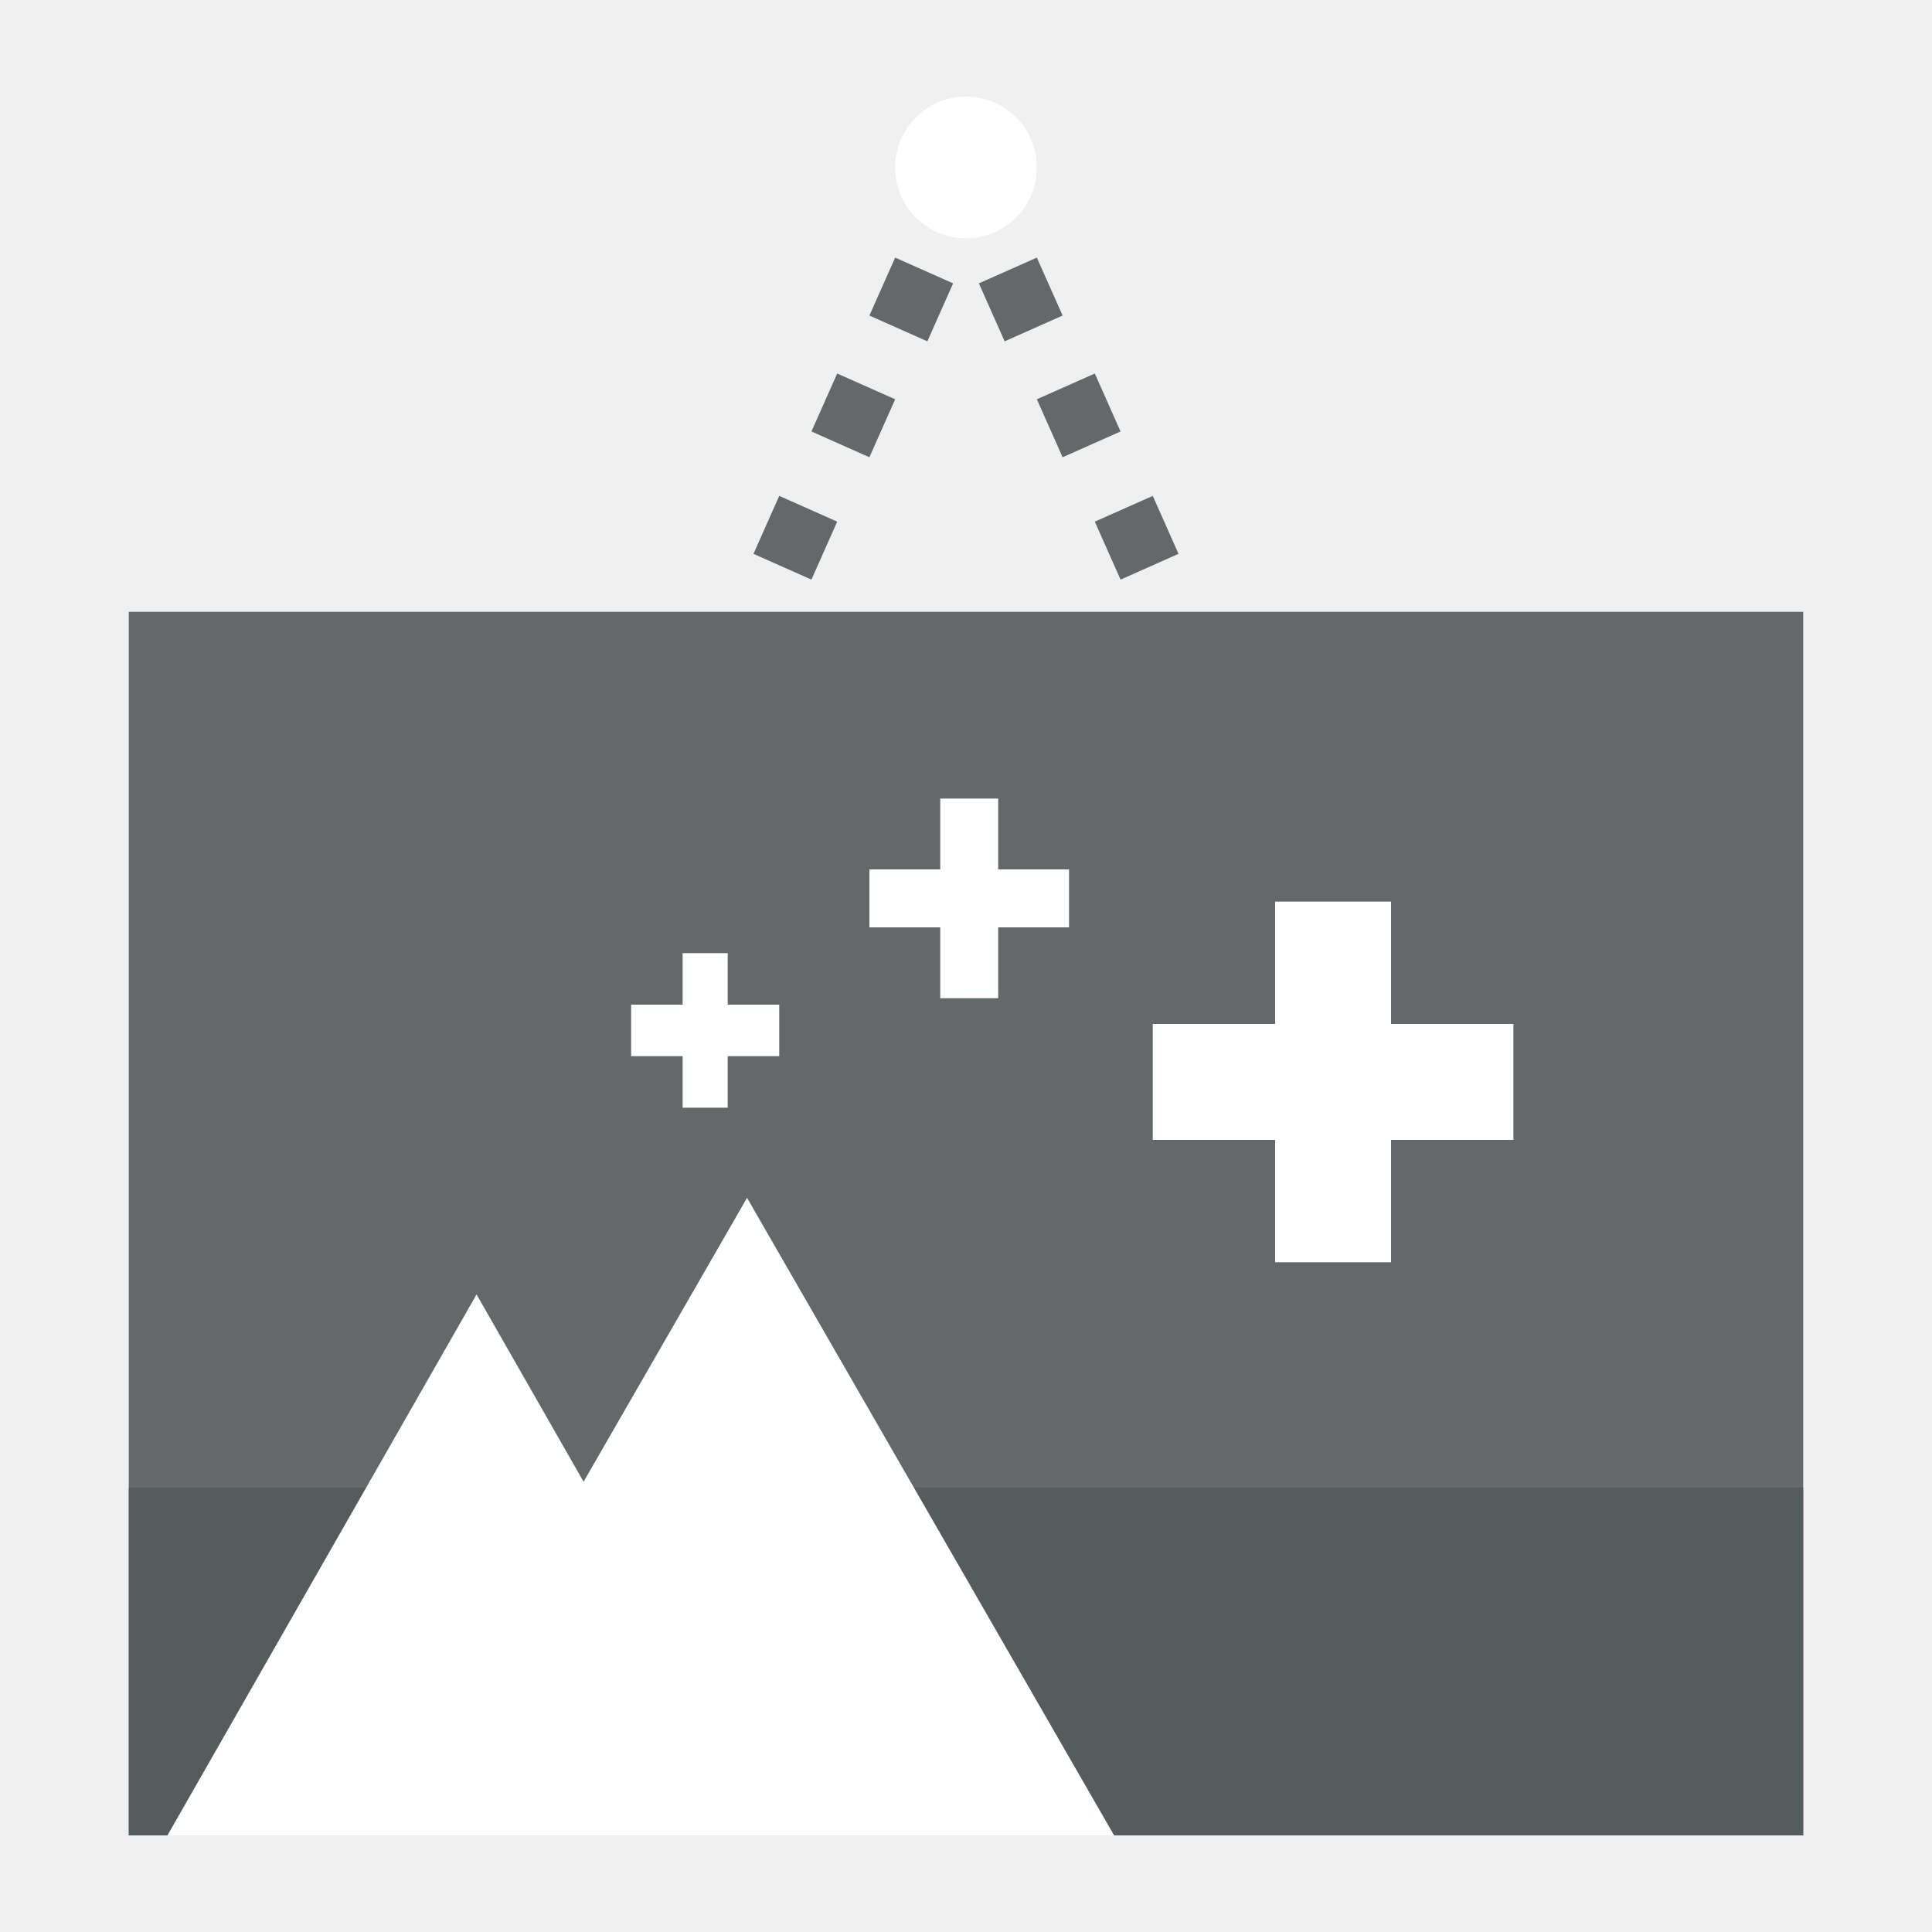
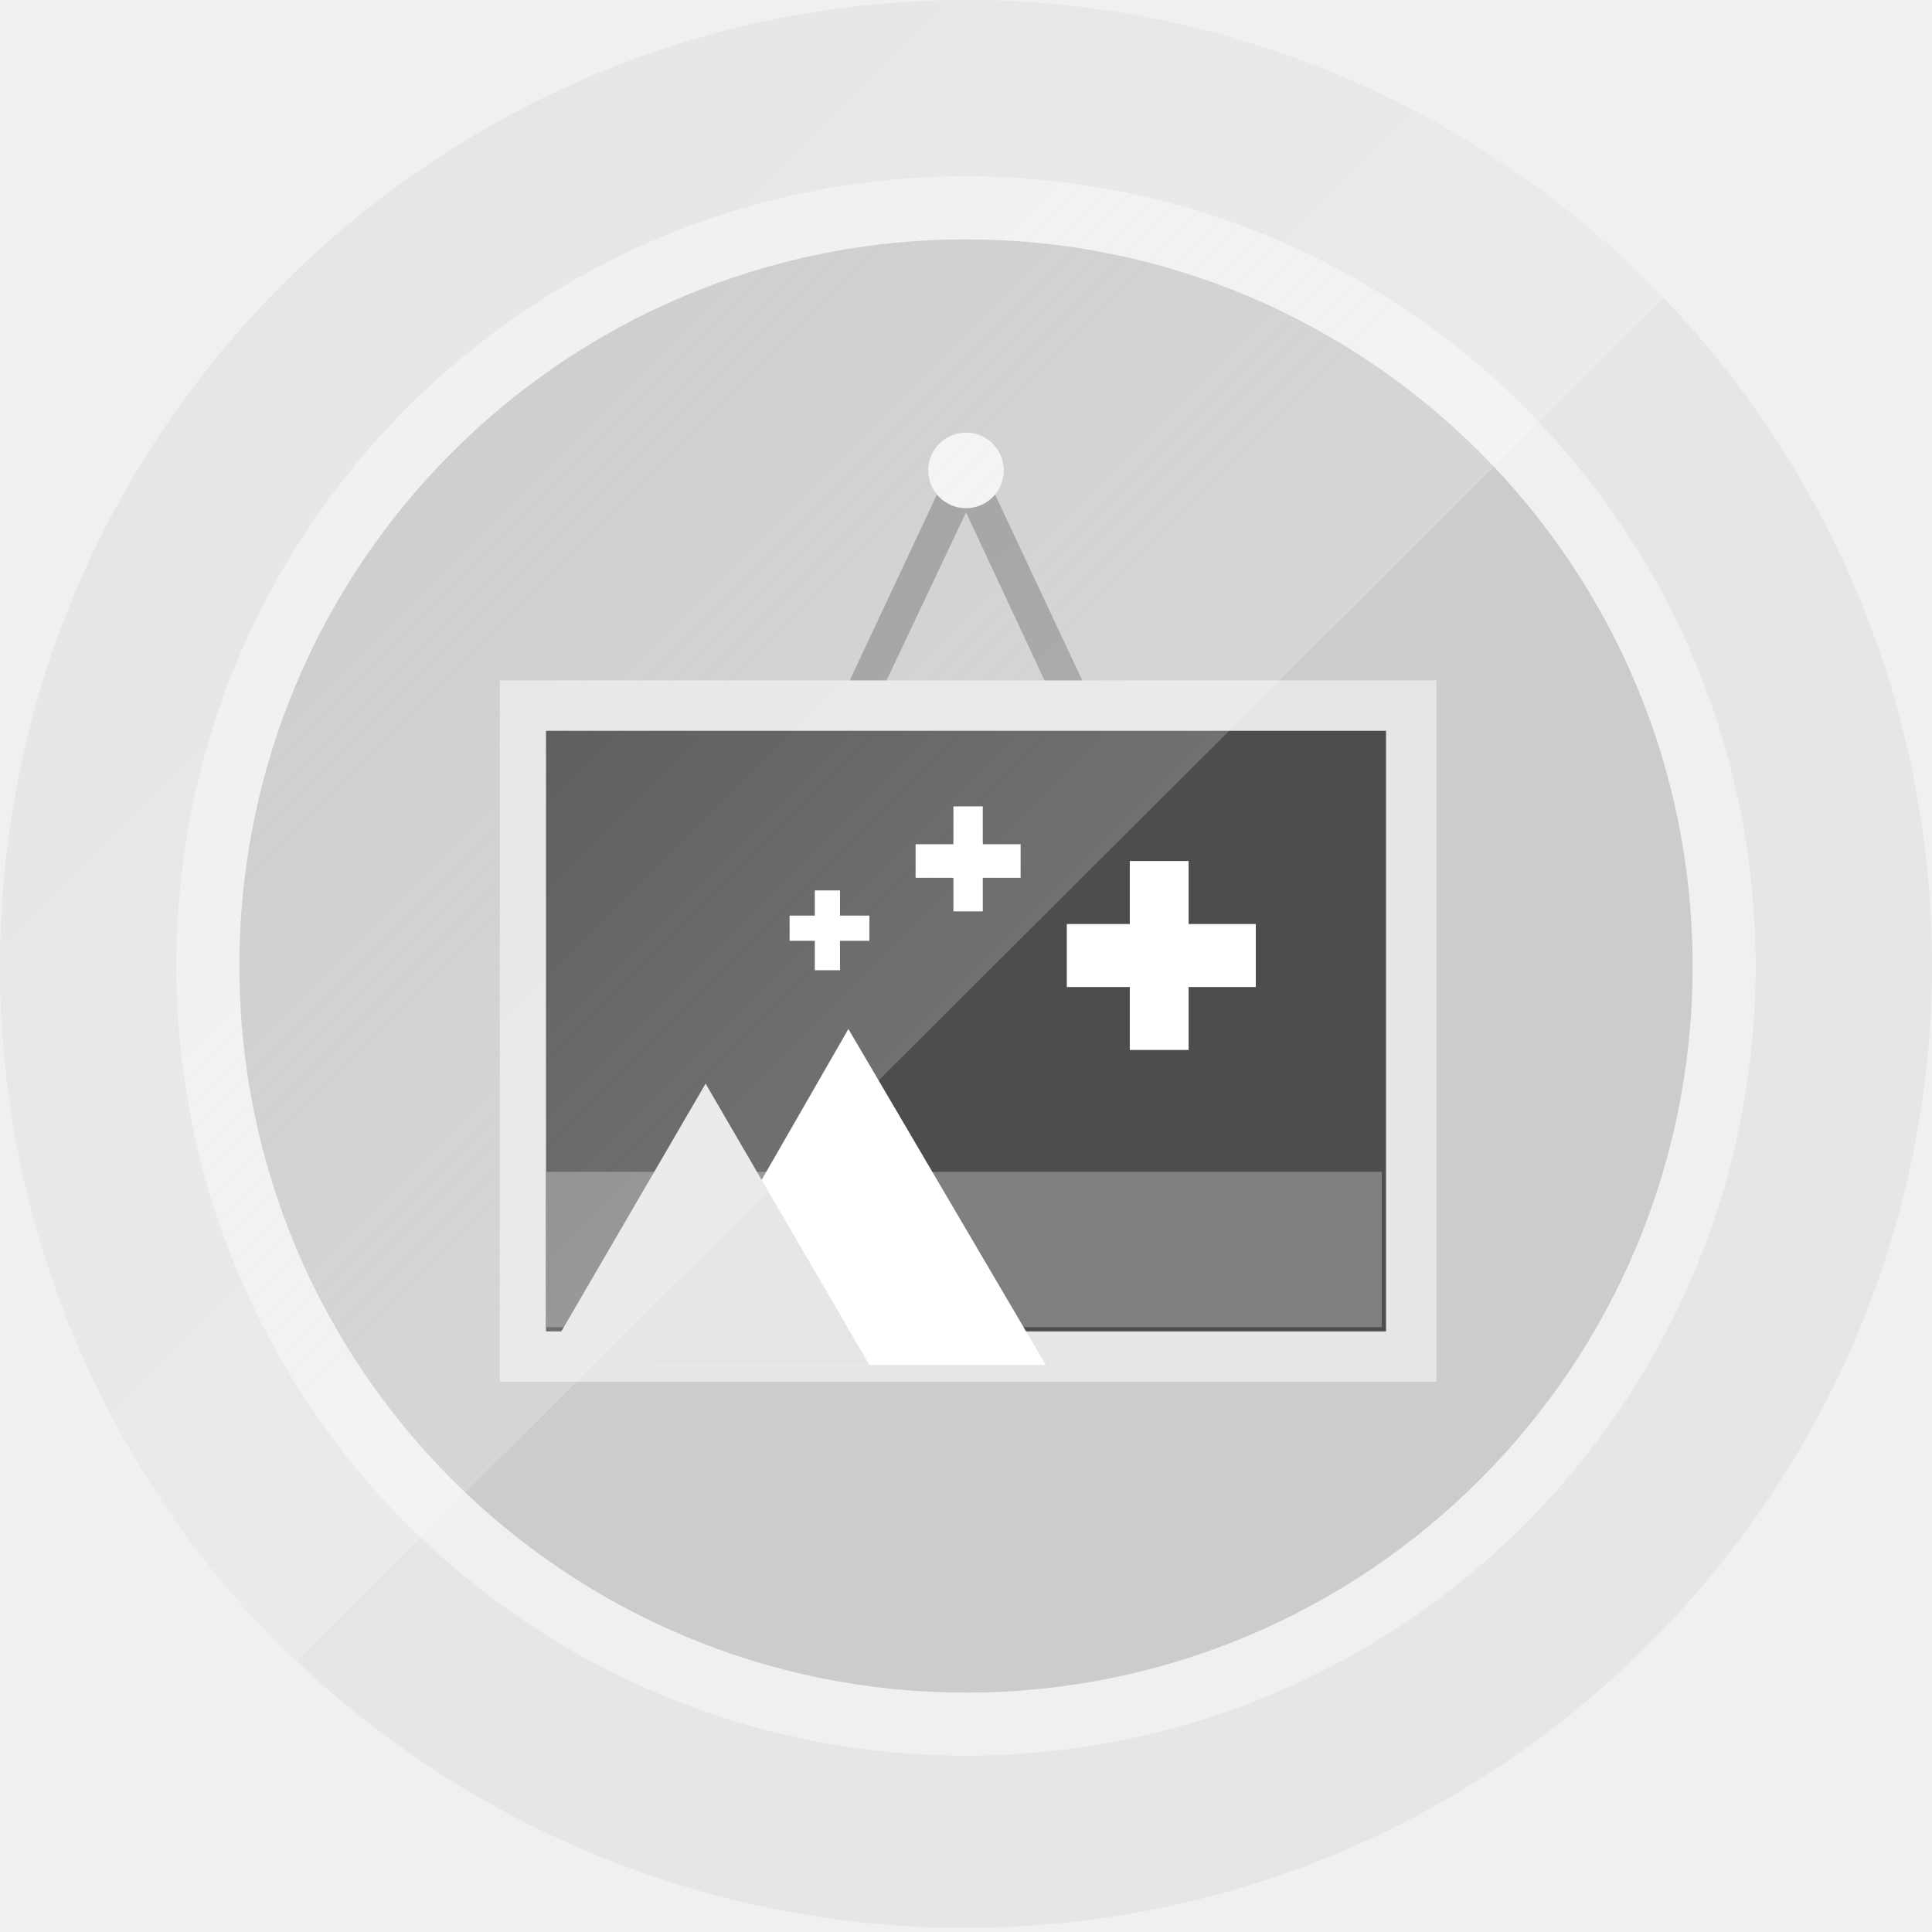
- <svg xmlns="http://www.w3.org/2000/svg" version="1.1" id="Layer_1" x="0px" y="0px" width="30px" height="30px" viewBox="0 0 30 30" enable-background="new 0 0 30 30" xml:space="preserve">
-   <g id="images_gray">
-     <g>
+ <svg xmlns="http://www.w3.org/2000/svg" xmlns:xlink="http://www.w3.org/1999/xlink" version="1.1" id="Layer_1" x="0px" y="0px" viewBox="0 0 46 46" enable-background="new 0 0 46 46" xml:space="preserve">
+   <g>
+     <defs>
+       <path id="SVGID_1_" d="M23,45.9l-0.4,0c-6.1-0.1-11.9-2.6-16.2-7C2.2,34.6-0.1,28.8,0,22.6C0.2,10.1,10.5,0,23,0l0.3,0    C36,0.2,46.2,10.6,46,23.3C45.8,35.8,35.5,45.9,23,45.9z" />
+     </defs>
+     <clipPath id="SVGID_2_">
+       <use xlink:href="#SVGID_1_" overflow="visible" />
+     </clipPath>
+     <g display="none" clip-path="url(#SVGID_2_)">
+       <circle display="inline" fill="#CCCCCC" cx="23" cy="23" r="17.3" />
+       <g display="inline">
+         <path fill="#E6E6E6" d="M23,46C10.3,46,0,35.7,0,23C0,10.3,10.3,0,23,0c12.7,0,23,10.3,23,23C46,35.7,35.7,46,23,46z M23,4.2     C12.6,4.2,4.2,12.6,4.2,23S12.6,41.8,23,41.8S41.8,33.4,41.8,23S33.4,4.2,23,4.2z" />
+       </g>
+       <g display="inline">
+         <g>
+           <path fill="#808080" d="M18.6,31.9c-0.4-0.1-0.4-1.6-0.8-1.8c-0.4-0.1-1.3,1.1-1.7,0.9c-0.4-0.2,0-1.7-0.4-1.9      c-0.3-0.2-1.6,0.8-1.9,0.5c-0.3-0.3,0.4-1.6,0.1-1.9c-0.3-0.3-1.7,0.4-1.9,0c-0.2-0.3,0.8-1.5,0.6-1.8c-0.2-0.4-1.7,0-1.9-0.4      c-0.2-0.4,1.1-1.3,1-1.7c-0.1-0.4-1.7-0.5-1.7-0.9c-0.1-0.4,1.4-0.9,1.4-1.4c0-0.4-1.5-0.9-1.5-1.3c0-0.4,1.6-0.6,1.7-1      c0.1-0.4-1.2-1.2-1.1-1.6c0.1-0.4,1.7-0.2,1.9-0.6c0.2-0.4-0.9-1.5-0.7-1.8c0.2-0.3,1.7,0.2,1.9-0.1c0.3-0.3-0.5-1.6-0.2-1.9      c0.3-0.3,1.6,0.6,1.9,0.4c0.3-0.2-0.1-1.7,0.2-1.9c0.4-0.2,1.4,1,1.8,0.8c0.4-0.2,0.3-1.7,0.7-1.8c0.4-0.1,1.1,1.3,1.5,1.2      c0.4-0.1,0.7-1.6,1.1-1.6c0.4,0,0.8,1.5,1.2,1.5c0.4,0,1-1.4,1.4-1.3c0.4,0.1,0.4,1.6,0.8,1.8c0.4,0.1,1.3-1.1,1.7-0.9      c0.4,0.2,0,1.7,0.4,1.9c0.3,0.2,1.6-0.8,1.9-0.5c0.3,0.3-0.4,1.6-0.1,1.9c0.3,0.3,1.7-0.4,1.9,0c0.2,0.3-0.8,1.5-0.6,1.8      s1.7,0,1.9,0.4c0.2,0.4-1.1,1.3-1,1.7c0.1,0.4,1.7,0.5,1.7,0.9c0.1,0.4-1.4,0.9-1.4,1.4c0,0.4,1.5,0.9,1.5,1.3      c0,0.4-1.6,0.6-1.7,1c-0.1,0.4,1.2,1.2,1.1,1.6c-0.1,0.4-1.7,0.2-1.9,0.6c-0.2,0.4,0.9,1.5,0.7,1.8c-0.2,0.3-1.7-0.2-1.9,0.1      c-0.3,0.3,0.5,1.6,0.2,1.9c-0.3,0.3-1.6-0.6-1.9-0.4c-0.3,0.2,0.1,1.7-0.2,1.9c-0.4,0.2-1.4-1-1.8-0.8c-0.4,0.2-0.3,1.7-0.7,1.8      c-0.4,0.1-1.1-1.3-1.5-1.2c-0.4,0.1-0.7,1.6-1.1,1.6c-0.4,0-0.8-1.5-1.2-1.5C19.6,30.6,19,32,18.6,31.9z" />
+           <g>
+             <path fill="#F2F2F2" d="M19.2,28.8c-4.2-0.9-6.9-4.9-6-9.1c0.9-4.1,5-6.8,9.2-5.9s6.9,4.9,6,9.1S23.4,29.7,19.2,28.8z" />
+           </g>
+         </g>
+         <rect x="19.7" y="13.6" fill="#808080" width="1.3" height="15.7" />
+         <rect x="12.2" y="21.1" fill="#808080" width="16.7" height="0.9" />
+         <circle fill="#4D4D4D" cx="20.6" cy="21.4" r="2.8" />
+       </g>
+       <g display="inline">
+         <path fill="#4D4D4D" d="M32.9,33.4c-0.4,0.2-1.1-0.8-1.5-0.7c-0.4,0.1-0.6,1.3-1,1.3c-0.4,0-0.7-1.2-1.1-1.3     c-0.4-0.1-1.1,0.9-1.5,0.8c-0.4-0.2-0.1-1.4-0.4-1.6c-0.3-0.2-1.4,0.4-1.7,0c-0.3-0.3,0.5-1.3,0.3-1.6c-0.2-0.4-1.4-0.3-1.5-0.7     c-0.1-0.4,1-0.9,1-1.3c0-0.4-1.1-0.9-1.1-1.3c0.1-0.4,1.3-0.4,1.5-0.8c0.2-0.4-0.6-1.3-0.4-1.6c0.2-0.3,1.4,0.2,1.7,0     c0.3-0.2,0-1.4,0.3-1.6c0.4-0.2,1.1,0.8,1.5,0.7c0.4-0.1,0.6-1.3,1-1.3c0.4,0,0.7,1.2,1.1,1.3c0.4,0.1,1.1-0.9,1.5-0.8     c0.4,0.2,0.1,1.4,0.4,1.6c0.3,0.2,1.4-0.4,1.7,0c0.3,0.3-0.5,1.3-0.3,1.6c0.2,0.4,1.4,0.3,1.5,0.7c0.1,0.4-1,0.9-1,1.3     c0,0.4,1.1,0.9,1.1,1.3c-0.1,0.4-1.3,0.4-1.5,0.8c-0.2,0.4,0.6,1.3,0.4,1.6c-0.2,0.3-1.4-0.2-1.7,0C32.9,32,33.2,33.2,32.9,33.4z     " />
+         <path fill="#FFFFFF" d="M31.8,31.3c-1.7,0.9-3.9,0.2-4.8-1.5c-0.9-1.7-0.2-3.8,1.5-4.7c1.7-0.9,3.9-0.2,4.8,1.5     S33.5,30.4,31.8,31.3z" />
+         <path fill="#808080" d="M31,29.8c-0.9,0.5-2,0.1-2.5-0.8c-0.5-0.9-0.1-2,0.8-2.5c0.9-0.5,2-0.1,2.5,0.8S31.9,29.3,31,29.8z" />
+       </g>
+     </g>
+     <g display="none" clip-path="url(#SVGID_2_)">
+       <circle display="inline" fill="#CCCCCC" cx="23" cy="22.7" r="17.3" />
+       <g display="inline">
+         <path fill="#E6E6E6" d="M23,46C10.3,46,0,35.7,0,23S10.3,0,23,0s23,10.3,23,23S35.7,46,23,46z M23,4.1C12.6,4.1,4.1,12.6,4.1,23     S12.6,41.9,23,41.9S41.9,33.4,41.9,23S33.4,4.1,23,4.1z" />
+       </g>
+       <g display="inline">
+         <defs>
+           <circle id="SVGID_3_" cx="23" cy="23" r="17.3" />
+         </defs>
+         <clipPath id="SVGID_4_">
+           <use xlink:href="#SVGID_3_" overflow="visible" />
+         </clipPath>
+         <g clip-path="url(#SVGID_4_)">
+           <g>
+             <g>
+               <g enable-background="new    ">
+                 <defs>
+                   <polygon id="SVGID_5_" enable-background="new    " points="22.6,22.7 40.4,29.2 23.4,36.1 5.6,29.6         " />
+                 </defs>
+                 <clipPath id="SVGID_6_">
+                   <use xlink:href="#SVGID_5_" overflow="visible" />
+                 </clipPath>
+                 <g clip-path="url(#SVGID_6_)">
+                   <g>
+                     <g>
+                       <g>
+                         <path fill="#E6E6E6" d="M21.5,35.4l-14-5.1c-1.1-0.4-1.1-1-0.1-1.4l13.3-5.4c1-0.4,2.7-0.4,3.8,0l14,5.1             c1.1,0.4,1.1,1,0.1,1.4l-13.3,5.4C24.2,35.8,22.6,35.8,21.5,35.4" />
+                       </g>
+                     </g>
+                   </g>
+                 </g>
+               </g>
+             </g>
+           </g>
+           <polygon fill="#FFFFFF" points="26.7,11.8 25.3,11.8 25.3,10.4 24,10.4 24,11.8 22.6,11.8 22.6,13.1 24,13.1 24,14.4 25.3,14.4       25.3,13.1 26.7,13.1     " />
+           <polygon fill="#FFFFFF" points="22.2,10.5 21.2,10.5 21.2,9.6 20.3,9.6 20.3,10.5 19.4,10.5 19.4,11.4 20.3,11.4 20.3,12.3       21.2,12.3 21.2,11.4 22.2,11.4     " />
+           <polygon fill="#FFFFFF" points="24,15.4 22.6,15.4 22.6,14 21.3,14 21.3,15.4 19.9,15.4 19.9,16.6 21.3,16.6 21.3,18 22.6,18       22.6,16.6 24,16.6     " />
+           <g>
+             <polygon fill="#808080" points="18.2,29.5 25.4,17 32.7,29.5      " />
+             <polygon fill="#4D4D4D" points="13.9,29.5 20.1,18.9 26.2,29.5      " />
+           </g>
+         </g>
+       </g>
+     </g>
+     <g id="math" display="none" clip-path="url(#SVGID_2_)">
+       <circle display="inline" fill="#CCCCCC" cx="23" cy="23.2" r="17.3" />
+       <g display="inline">
+         <path fill="#E6E6E6" d="M23,46C10.3,46,0,35.7,0,23S10.3,0,23,0c12.7,0,23,10.3,23,23S35.7,46,23,46z M23,4.2     C12.6,4.2,4.2,12.6,4.2,23S12.6,41.8,23,41.8S41.8,33.4,41.8,23S33.4,4.2,23,4.2z" />
+       </g>
+       <g display="inline">
+         <circle fill="#E6E6E6" cx="22.9" cy="23.4" r="10.2" />
+         <g>
+           <g>
+             <path fill="#4D4D4D" d="M20.2,13.5c0.3-1.4,1.9-2.7,3.5-2.7c0.6,0,1.1,0.3,1.1,0.9c0,0.6-0.4,1-1,1c-0.4,0-0.6-0.2-0.6-0.6       c0-0.4,0.4-0.5,0.4-0.6c0-0.1-0.1-0.2-0.2-0.2c-0.6,0-1,1.7-1.1,2.1l-2.1,8.3h2.4v1h-2.7l-2,8.2c-0.2,0.8-0.5,1.4-1,2       c-0.5,0.5-1.7,0.8-2.4,0.8c-0.6,0-1.1-0.3-1.1-0.9c0-0.6,0.4-1,1-1c0.4,0,0.6,0.2,0.6,0.6s-0.4,0.5-0.4,0.6       c0,0.1,0.1,0.2,0.2,0.2c0.6,0,1-1.7,1.1-2.1l2.1-8.3h-2.4v-1h2.7L20.2,13.5z" />
+             <path fill="#4D4D4D" d="M21.5,28.3c0-2.4,1.6-4.1,3-4.9l0.4,0.6c-1.3,0.8-2.5,2.2-2.5,4.3c0,2.1,1.2,3.5,2.5,4.3l-0.4,0.6       C23,32.4,21.5,30.7,21.5,28.3z" />
+             <path fill="#4D4D4D" d="M24.9,30.1h0.6l1.4-1.5l-1.3-1.4H25v-0.7h2v0.7h-0.6l0.9,1.1l0.9-1.1h-0.6v-0.7h2v0.7h-0.6l-1.3,1.4       l1.4,1.5h0.6v0.7h-2v-0.7h0.6l-1-1.1l-1,1.1h0.6v0.7h-2V30.1z" />
+             <path fill="#4D4D4D" d="M29.8,32.5c1.3-0.8,2.5-2.2,2.5-4.3c0-2.1-1.2-3.4-2.5-4.3l0.4-0.6c1.4,0.8,3,2.5,3,4.9       c0,2.4-1.6,4.1-3,4.9L29.8,32.5z" />
+           </g>
+         </g>
+       </g>
+     </g>
+     <g id="video" display="none" clip-path="url(#SVGID_2_)">
+       <circle display="inline" fill="#CCCCCC" cx="23" cy="23" r="17.3" />
+       <g display="inline">
+         <path fill="#E6E6E6" d="M23,46C10.3,46,0,35.7,0,23C0,10.3,10.3,0,23,0c12.7,0,23,10.3,23,23C46,35.7,35.7,46,23,46z M23,4.2     C12.6,4.2,4.2,12.6,4.2,23c0,10.4,8.4,18.8,18.8,18.8S41.8,33.4,41.8,23C41.8,12.6,33.4,4.2,23,4.2z" />
+       </g>
+       <g display="inline">
+         <path fill="#4D4D4D" d="M31,32.4H16c-0.9,0-1.6-0.7-1.6-1.6v-11h18.1v11C32.6,31.6,31.9,32.4,31,32.4z" />
+         <polygon fill="#FFFFFF" points="31,12.2 13.5,15.7 14.4,19.4 31.9,16    " />
+         <g>
+           <polygon fill="#4D4D4D" points="14,15.5 13.6,16.1 14,17.7 16,15.2     " />
+           <polygon fill="#4D4D4D" points="17.9,14.8 14.4,19.3 14.4,19.5 16.1,19.2 19.9,14.4     " />
+           <polygon fill="#4D4D4D" points="22,14 18.1,18.8 20.1,18.4 24,13.6     " />
+           <polygon fill="#4D4D4D" points="25.8,13.2 22,18 24,17.6 27.8,12.8     " />
+           <polygon fill="#4D4D4D" points="31,12.2 29.7,12.4 25.9,17.2 27.9,16.8 31.1,12.7     " />
+           <polygon fill="#4D4D4D" points="31.5,14.3 29.9,16.4 31.8,16 31.9,15.9     " />
+         </g>
+         <g>
+           <ellipse fill="#999999" cx="23.5" cy="26.2" rx="3.5" ry="3.3" />
+           <path fill="#FFFFFF" d="M25.3,26.5l-2.7,1.4c-0.2,0.1-0.5,0-0.5-0.3v-2.8c0-0.2,0.3-0.4,0.5-0.3l2.7,1.4      C25.5,26.1,25.5,26.4,25.3,26.5z" />
+         </g>
+       </g>
+     </g>
+     <g id="_x32_D" display="none" clip-path="url(#SVGID_2_)">
+       <circle display="inline" fill="#CCCCCC" cx="23" cy="23" r="17.3" />
+       <g display="inline">
+         <path fill="#E6E6E6" d="M23,46C10.3,46,0,35.7,0,23C0,10.3,10.3,0,23,0c12.7,0,23,10.3,23,23C46,35.7,35.7,46,23,46z M23,4.2     C12.6,4.2,4.2,12.6,4.2,23S12.6,41.8,23,41.8S41.8,33.4,41.8,23S33.4,4.2,23,4.2z" />
+       </g>
+       <g display="inline">
+         <g>
+           <rect x="13.9" y="14.9" fill="#FFFFFF" width="11.4" height="11.4" />
+         </g>
+         <g>
+           <circle fill="#808080" cx="29.2" cy="22.7" r="5.8" />
+           <path fill="#E6E6E6" d="M29.2,29c-3.5,0-6.3-2.8-6.3-6.3s2.8-6.3,6.3-6.3s6.3,2.8,6.3,6.3S32.7,29,29.2,29z M29.2,17.5      c-2.9,0-5.3,2.4-5.3,5.3s2.4,5.3,5.3,5.3s5.3-2.4,5.3-5.3S32.1,17.5,29.2,17.5z" />
+         </g>
+         <g>
+           <polygon fill="#4D4D4D" points="15.8,31.7 22.4,20.4 28.9,31.7     " />
+           <path fill="#E6E6E6" d="M29.8,32.2H14.9l7.4-12.9L29.8,32.2z M16.8,31.2H28l-5.6-9.7L16.8,31.2z" />
+         </g>
+       </g>
+     </g>
+     <g id="platform" display="none" clip-path="url(#SVGID_2_)">
+       <circle display="inline" fill="#CCCCCC" cx="23" cy="23" r="17.3" />
+       <g display="inline">
+         <path fill="#E6E6E6" d="M23,46C10.3,46,0,35.7,0,23C0,10.3,10.3,0,23,0c12.7,0,23,10.3,23,23C46,35.7,35.7,46,23,46z M23,4.2     C12.6,4.2,4.2,12.6,4.2,23c0,10.4,8.4,18.8,18.8,18.8S41.8,33.4,41.8,23C41.8,12.6,33.4,4.2,23,4.2z" />
+       </g>
+       <g display="inline">
+         <path fill="#808080" d="M28.4,23.6H14.3c-0.3,0-0.6-0.3-0.6-0.6V13c0-0.3,0.3-0.6,0.6-0.6h14.1c0.3,0,0.6,0.3,0.6,0.6v10     C29,23.3,28.7,23.6,28.4,23.6z" />
+         <rect x="14.8" y="13.8" fill="#4D4D4D" width="13.1" height="8.4" />
+         <path fill="#4D4D4D" d="M31.5,28.1H11.4c-0.2,0-0.4-0.2-0.4-0.4v-0.7h20.4c0.1,0,0.2,0.1,0.2,0.2v0.6     C31.7,28,31.6,28.1,31.5,28.1z" />
+         <polygon fill="#808080" points="31.6,27 11.1,27 13.7,23.5 29,23.5    " />
+         <rect x="13.8" y="23.1" fill="#4D4D4D" width="15.2" height="0.4" />
+         <g>
+           <polygon fill="#FFFFFF" points="19.6,20.2 22.1,15.9 24.6,20.2     " />
+           <polygon fill="#FFFFFF" points="18.1,20.2 20.2,16.5 22.4,20.2     " />
+         </g>
+         <g>
+           <g>
+             <path fill="#808080" d="M23.9,30.3V20.2c0-0.9,0.8-1.7,1.7-1.7h6.1c0.9,0,1.7,0.8,1.7,1.7v10.2c0,0.9-0.8,1.7-1.7,1.7h-6.1       C24.7,32,23.9,31.3,23.9,30.3z" />
+             <path fill="#E6E6E6" d="M24.7,28.2v-7.4c0-0.9,0.7-1.6,1.6-1.6h4.5c0.9,0,1.6,0.7,1.6,1.6v7.4c0,0.9-0.7,1.6-1.6,1.6h-4.5       C25.4,29.8,24.7,29.1,24.7,28.2z" />
+             <rect x="28.1" y="30.5" fill="#FFFFFF" width="1.1" height="1" />
+           </g>
+           <g>
+             <polygon fill="#4D4D4D" points="27.4,25.6 29.1,22.7 30.8,25.6      " />
+             <polygon fill="#4D4D4D" points="26.4,25.6 27.9,23.1 29.3,25.6      " />
+           </g>
+         </g>
+       </g>
+     </g>
+     <g id="images" clip-path="url(#SVGID_2_)">
+       <circle fill="#CCCCCC" cx="23" cy="23" r="17.3" />
      <g>
        <g>
-           <polygon fill="#646868" points="4.1,27.5 2.8,27.5 3.3,26.4 3.7,26.5 4.1,26.5 4.1,26.7 4.2,26.8 4.1,27.2     " />
+           <path fill="#999999" d="M32.9,31.4H13.1L23,10.3L32.9,31.4z M14.3,30.6h17.3L23,12.2L14.3,30.6z" />
        </g>
        <g>
-           <path fill="#646868" d="M4.7,25.9l-0.9-0.4l0.4-0.9L5.1,25L4.7,25.9z M5.6,24l-0.9-0.4l0.4-0.9L6,23.1L5.6,24z M6.4,22.1      l-0.9-0.4L6,20.8l0.9,0.4L6.4,22.1z M7.3,20.2l-0.9-0.4l0.4-0.9l0.9,0.4L7.3,20.2z M8.2,18.4L7.3,18l0.4-1l0.9,0.4L8.2,18.4z       M9.1,16.5l-0.9-0.4l0.4-0.9l0.9,0.4L9.1,16.5z M10,14.6l-1-0.4l0.4-0.9l0.9,0.4L10,14.6z M10.8,12.8l-0.9-0.4l0.4-0.9l0.9,0.4      L10.8,12.8z M11.7,10.9l-0.9-0.4l0.4-0.9l0.9,0.4L11.7,10.9z M12.6,9l-0.9-0.4l0.4-0.9L13,8.1L12.6,9z M13.5,7.1l-0.9-0.4      L13,5.8l0.9,0.4L13.5,7.1z M14.4,5.3l-0.9-0.4L13.9,4l0.9,0.4L14.4,5.3z" />
+           <rect x="12.4" y="16.8" fill="#4D4D4D" width="21.1" height="15.4" />
+           <path fill="#E6E6E6" d="M34.1,32.9H11.9V16.2h22.3V32.9z M13,31.7H33V17.4H13V31.7z" />
        </g>
+         <circle fill="#F2F2F2" cx="23" cy="11.2" r="0.9" />
+         <rect x="13" y="27.9" fill="#808080" width="19.9" height="3.7" />
+         <polygon fill="#FFFFFF" points="29.9,22 28.3,22 28.3,20.5 26.9,20.5 26.9,22 25.4,22 25.4,23.5 26.9,23.5 26.9,25 28.3,25      28.3,23.5 29.9,23.5    " />
+         <polygon fill="#FFFFFF" points="24.3,20.1 23.4,20.1 23.4,19.2 22.7,19.2 22.7,20.1 21.8,20.1 21.8,20.9 22.7,20.9 22.7,21.7      23.4,21.7 23.4,20.9 24.3,20.9    " />
+         <polygon fill="#FFFFFF" points="20.7,21.8 20,21.8 20,21.2 19.4,21.2 19.4,21.8 18.8,21.8 18.8,22.4 19.4,22.4 19.4,23.1      20,23.1 20,22.4 20.7,22.4    " />
        <g>
-           <polygon fill="#646868" points="15.2,3.4 15,3.3 14.8,3.4 14.6,3.1 14.3,3 15,1.6 15.7,3 15.4,3.1     " />
-         </g>
-         <g>
-           <path fill="#646868" d="M25.3,25.9L24.9,25l0.9-0.4l0.4,0.9L25.3,25.9z M24.5,24L24,23.1l0.9-0.4l0.4,0.9L24.5,24z M23.6,22.1      l-0.4-0.9l0.9-0.4l0.4,0.9L23.6,22.1z M22.7,20.2l-0.4-0.9l0.9-0.4l0.4,0.9L22.7,20.2z M21.8,18.4l-0.4-0.9l0.9-0.4l0.4,0.9      L21.8,18.4z M20.9,16.5l-0.4-0.9l0.9-0.4l0.4,0.9L20.9,16.5z M20,14.6l-0.4-0.9l0.9-0.4l0.4,0.9L20,14.6z M19.2,12.8l-0.4-0.9      l0.9-0.4l0.4,0.9L19.2,12.8z M18.3,10.9L17.9,10l0.9-0.4l0.4,0.9L18.3,10.9z M17.4,9L17,8.1l0.9-0.4l0.4,0.9L17.4,9z M16.5,7.1      l-0.4-0.9L17,5.8l0.4,0.9L16.5,7.1z M15.6,5.3l-0.4-0.9L16.1,4l0.4,0.9L15.6,5.3z" />
-         </g>
-         <g>
-           <polygon fill="#646868" points="27.2,27.5 25.9,27.5 25.9,27.2 25.8,26.8 25.9,26.7 25.9,26.5 26.3,26.5 26.7,26.4     " />
-         </g>
-         <g>
-           <path fill="#646868" d="M24.9,27.5h-1v-1h1V27.5z M22.8,27.5h-1v-1h1V27.5z M20.7,27.5h-1v-1h1V27.5z M18.6,27.5h-1v-1h1V27.5z       M16.6,27.5h-1v-1h1V27.5z M14.5,27.5h-1v-1h1V27.5z M12.4,27.5h-1v-1h1V27.5z M10.3,27.5h-1v-1h1V27.5z M8.2,27.5h-1v-1h1V27.5      z M6.1,27.5h-1v-1h1V27.5z" />
+           <polygon fill="#FFFFFF" points="15.6,32.5 20.2,24.5 24.9,32.5     " />
+           <polygon fill="#E6E6E6" points="12.9,32.5 16.8,25.8 20.7,32.5     " />
        </g>
      </g>
-       <rect x="2" y="9.5" fill="#646868" width="26" height="19" />
-       <circle fill="#FFFFFF" cx="15" cy="2.6" r="1.1" />
-       <rect x="2" y="23.1" fill="#565C5C" width="26" height="5.4" />
-       <polygon fill="#FFFFFF" points="23.5,15.9 21.6,15.9 21.6,14 19.8,14 19.8,15.9 17.9,15.9 17.9,17.7 19.8,17.7 19.8,19.6     21.6,19.6 21.6,17.7 23.5,17.7   " />
-       <polygon fill="#FFFFFF" points="16.6,13.5 15.5,13.5 15.5,12.4 14.6,12.4 14.6,13.5 13.5,13.5 13.5,14.4 14.6,14.4 14.6,15.5     15.5,15.5 15.5,14.4 16.6,14.4   " />
-       <polygon fill="#FFFFFF" points="12.1,15.6 11.3,15.6 11.3,14.8 10.6,14.8 10.6,15.6 9.8,15.6 9.8,16.4 10.6,16.4 10.6,17.2     11.3,17.2 11.3,16.4 12.1,16.4   " />
      <g>
-         <polygon fill="#FFFFFF" points="5.9,28.5 11.6,18.6 17.3,28.5    " />
-         <polygon fill="#FFFFFF" points="2.6,28.5 7.4,20.1 12.2,28.5    " />
+         <path fill="#E6E6E6" d="M23,46C10.3,46,0,35.7,0,23C0,10.3,10.3,0,23,0c12.7,0,23,10.3,23,23C46,35.7,35.7,46,23,46z M23,4.2     C12.6,4.2,4.2,12.6,4.2,23S12.6,41.8,23,41.8S41.8,33.4,41.8,23S33.4,4.2,23,4.2z" />
      </g>
    </g>
+     <linearGradient id="SVGID_7_" gradientUnits="userSpaceOnUse" x1="363.831" y1="-157.516" x2="403.517" y2="-157.516" gradientTransform="matrix(-0.4357 -0.4357 0.7071 -0.7071 293.3917 70.3728)">
+       <stop offset="0" style="stop-color:#FFFFFF;stop-opacity:0.2" />
+       <stop offset="1" style="stop-color:#FBFBFB;stop-opacity:0" />
+     </linearGradient>
+     <polygon clip-path="url(#SVGID_2_)" fill="url(#SVGID_7_)" points="23.5,-11.4 40.8,5.9 6.1,40.5 -11.2,23.3  " />
  </g>
</svg>
